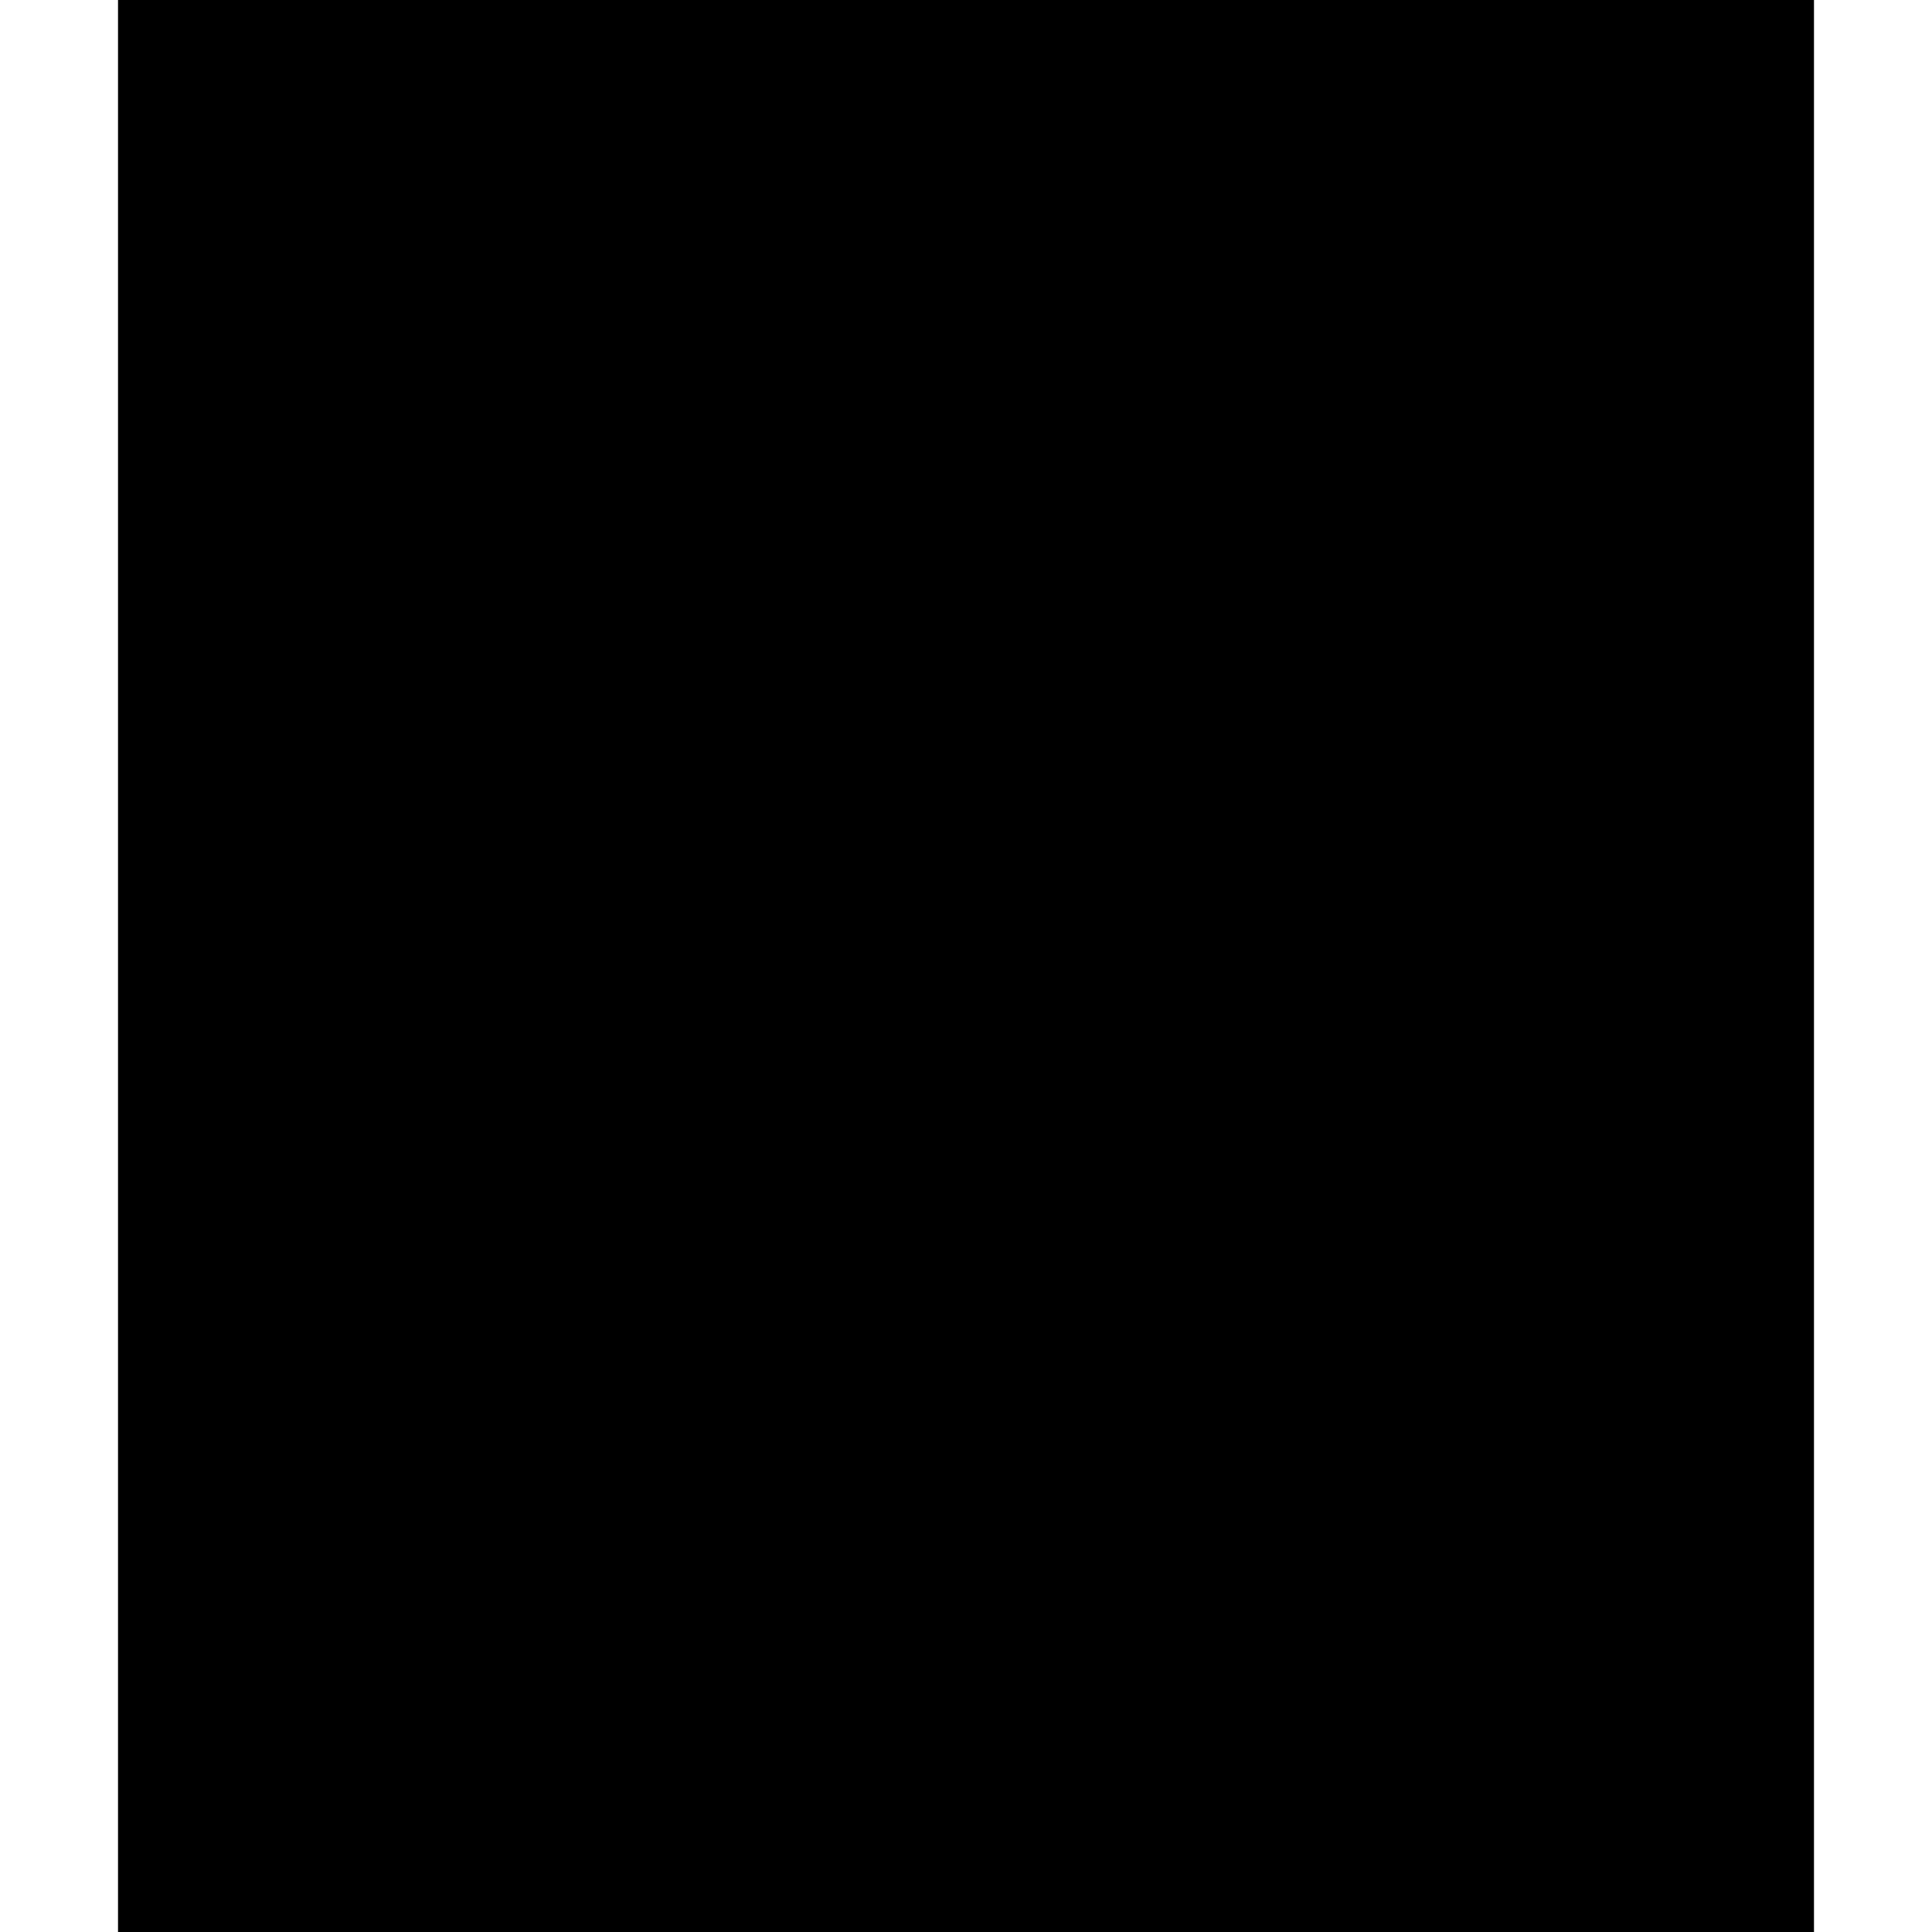
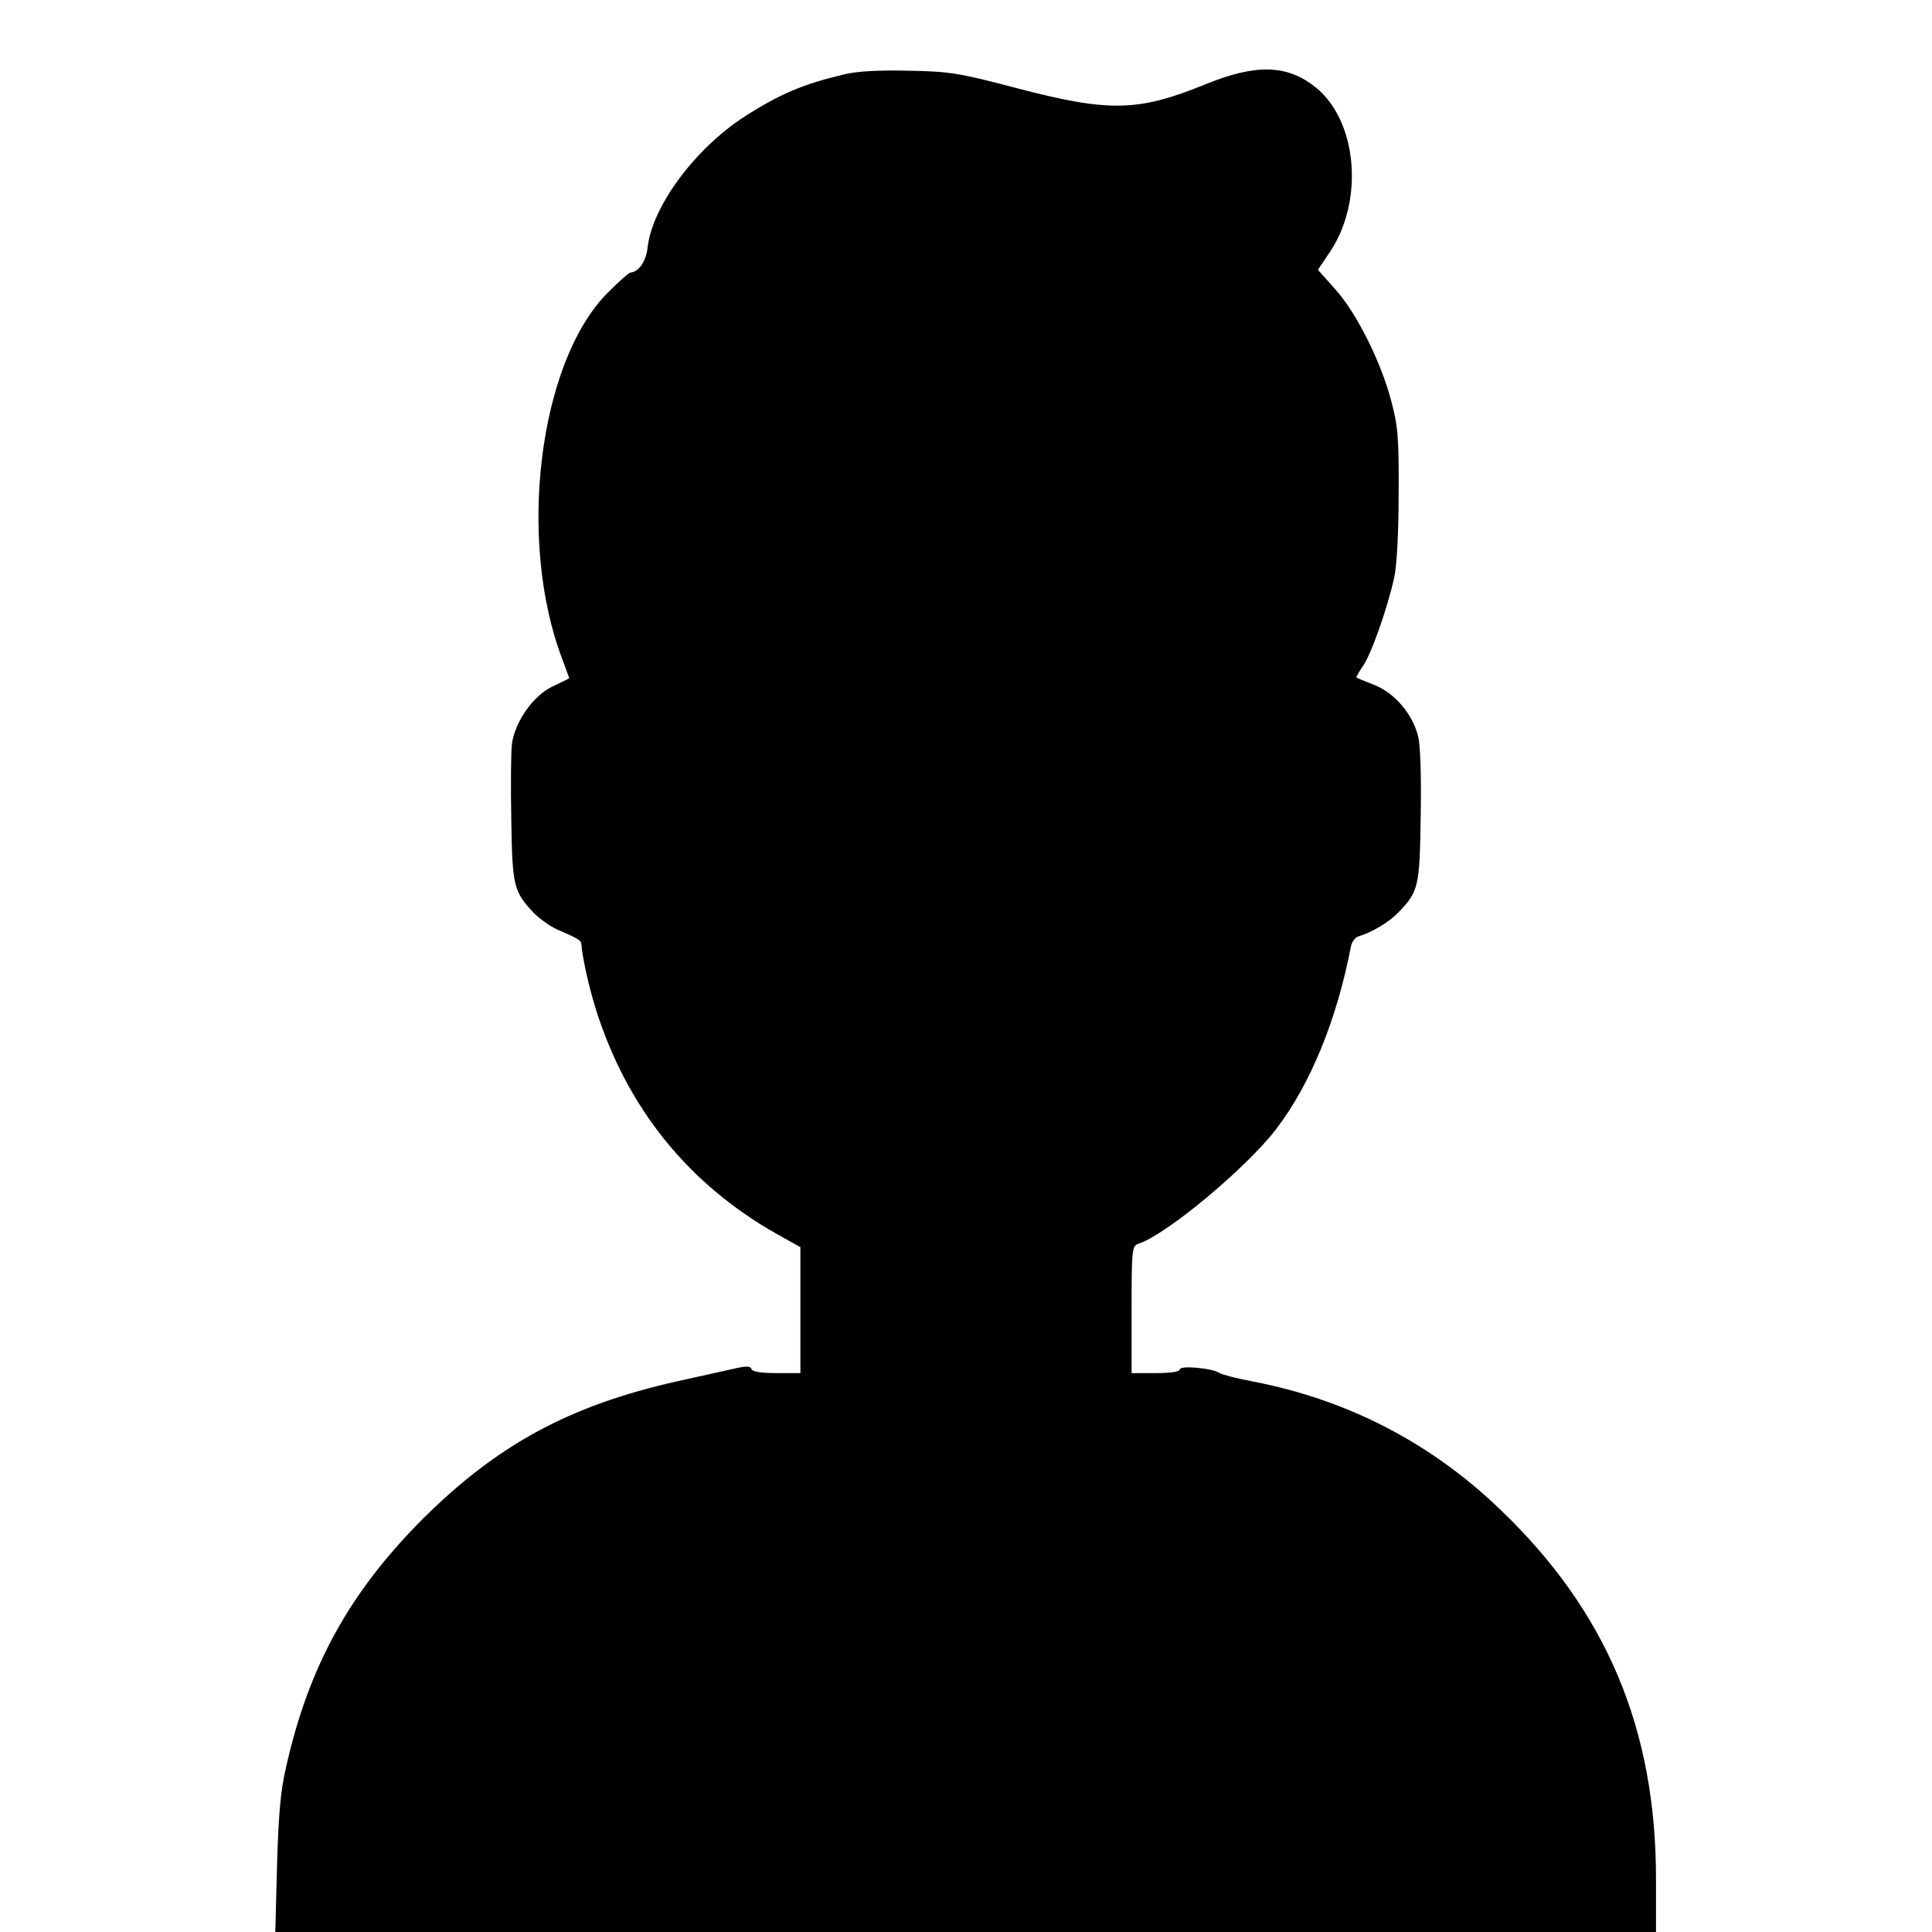
- <svg xmlns="http://www.w3.org/2000/svg" version="1.0" width="884pt" height="884pt" viewBox="0 0 884 884" preserveAspectRatio="xMidYMid meet">
-   <g transform="translate(0,884) scale(0.1,-0.1)" fill="#000000" stroke="none">
-     <path d="M540 4420 l0 -4420 3880 0 3880 0 0 4420 0 4420 -3880 0 -3880 0 0 -4420z" />
+ <svg xmlns="http://www.w3.org/2000/svg" version="1.0" width="560pt" height="560pt" viewBox="0 0 560 560" preserveAspectRatio="xMidYMid meet">
+   <g transform="translate(0,560) scale(0.1,-0.1)" fill="#000000" stroke="none">
+     <path d="M2445 5384 c-117 -28 -184 -56 -287 -122 -144 -93 -268 -261 -281 -380 -4 -39 -26 -71 -50 -72 -4 0 -34 -27 -67 -60 -198 -201 -262 -716 -130 -1061 11 -30 20 -54 20 -55 0 0 -21 -11 -47 -23 -56 -26 -109 -100 -119 -166 -3 -23 -4 -122 -2 -221 3 -195 7 -208 66 -271 17 -17 48 -39 69 -48 58 -25 68 -31 68 -41 3 -38 21 -122 42 -189 90 -286 268 -507 525 -652 l68 -38 0 -182 0 -183 -69 0 c-44 0 -71 4 -73 12 -3 9 -16 9 -54 0 -27 -6 -100 -22 -162 -36 -312 -70 -521 -184 -738 -400 -212 -213 -330 -428 -395 -719 -16 -68 -22 -142 -26 -284 l-5 -193 2001 0 2001 0 0 154 c0 436 -144 777 -453 1072 -200 192 -440 316 -712 369 -49 9 -94 21 -100 25 -17 14 -115 23 -115 11 0 -7 -27 -11 -70 -11 l-70 0 0 184 c0 175 1 185 20 191 79 25 311 218 398 331 100 130 177 318 218 532 3 13 12 25 22 28 40 12 88 41 115 69 59 61 62 74 65 281 2 119 -1 207 -8 232 -17 64 -68 123 -125 146 -28 11 -52 21 -53 22 -2 1 6 15 17 31 24 32 72 168 92 258 8 37 13 131 13 245 1 161 -2 196 -22 270 -30 113 -100 253 -162 322 l-50 56 35 52 c100 149 79 382 -43 478 -82 65 -172 67 -317 8 -197 -80 -279 -82 -550 -11 -163 43 -192 48 -310 50 -87 2 -150 -1 -190 -11z" />
  </g>
</svg>
